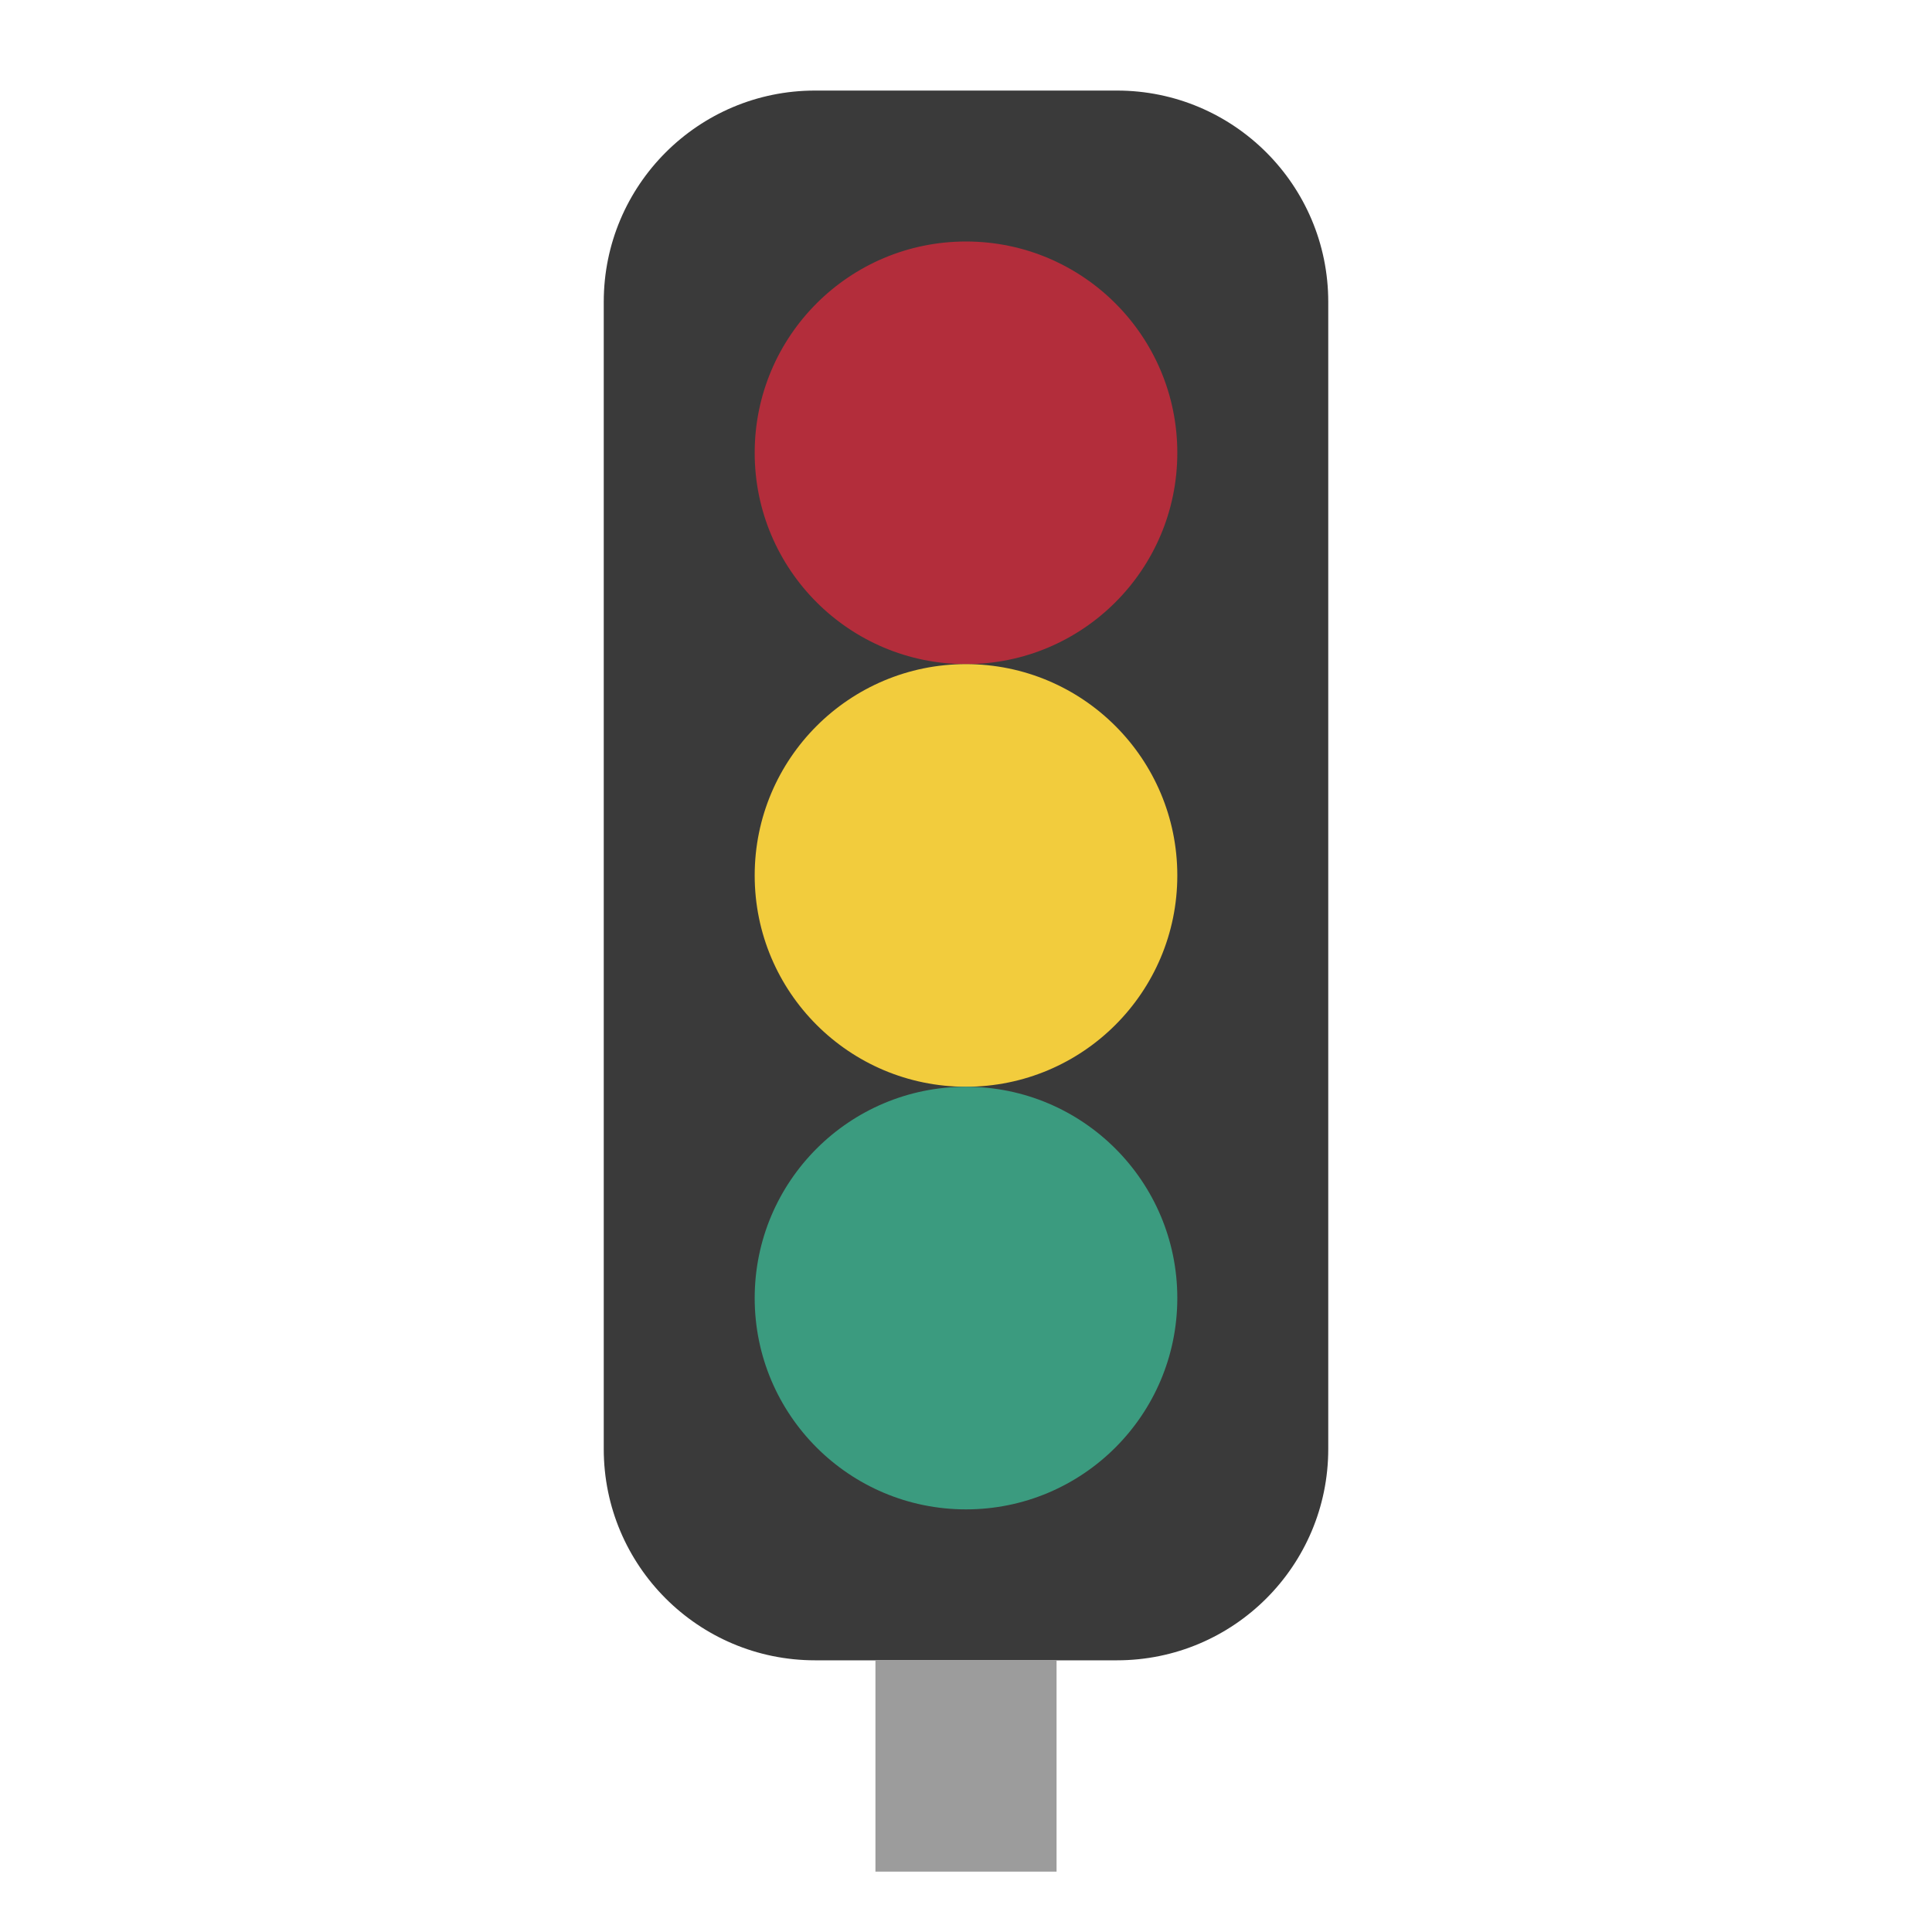
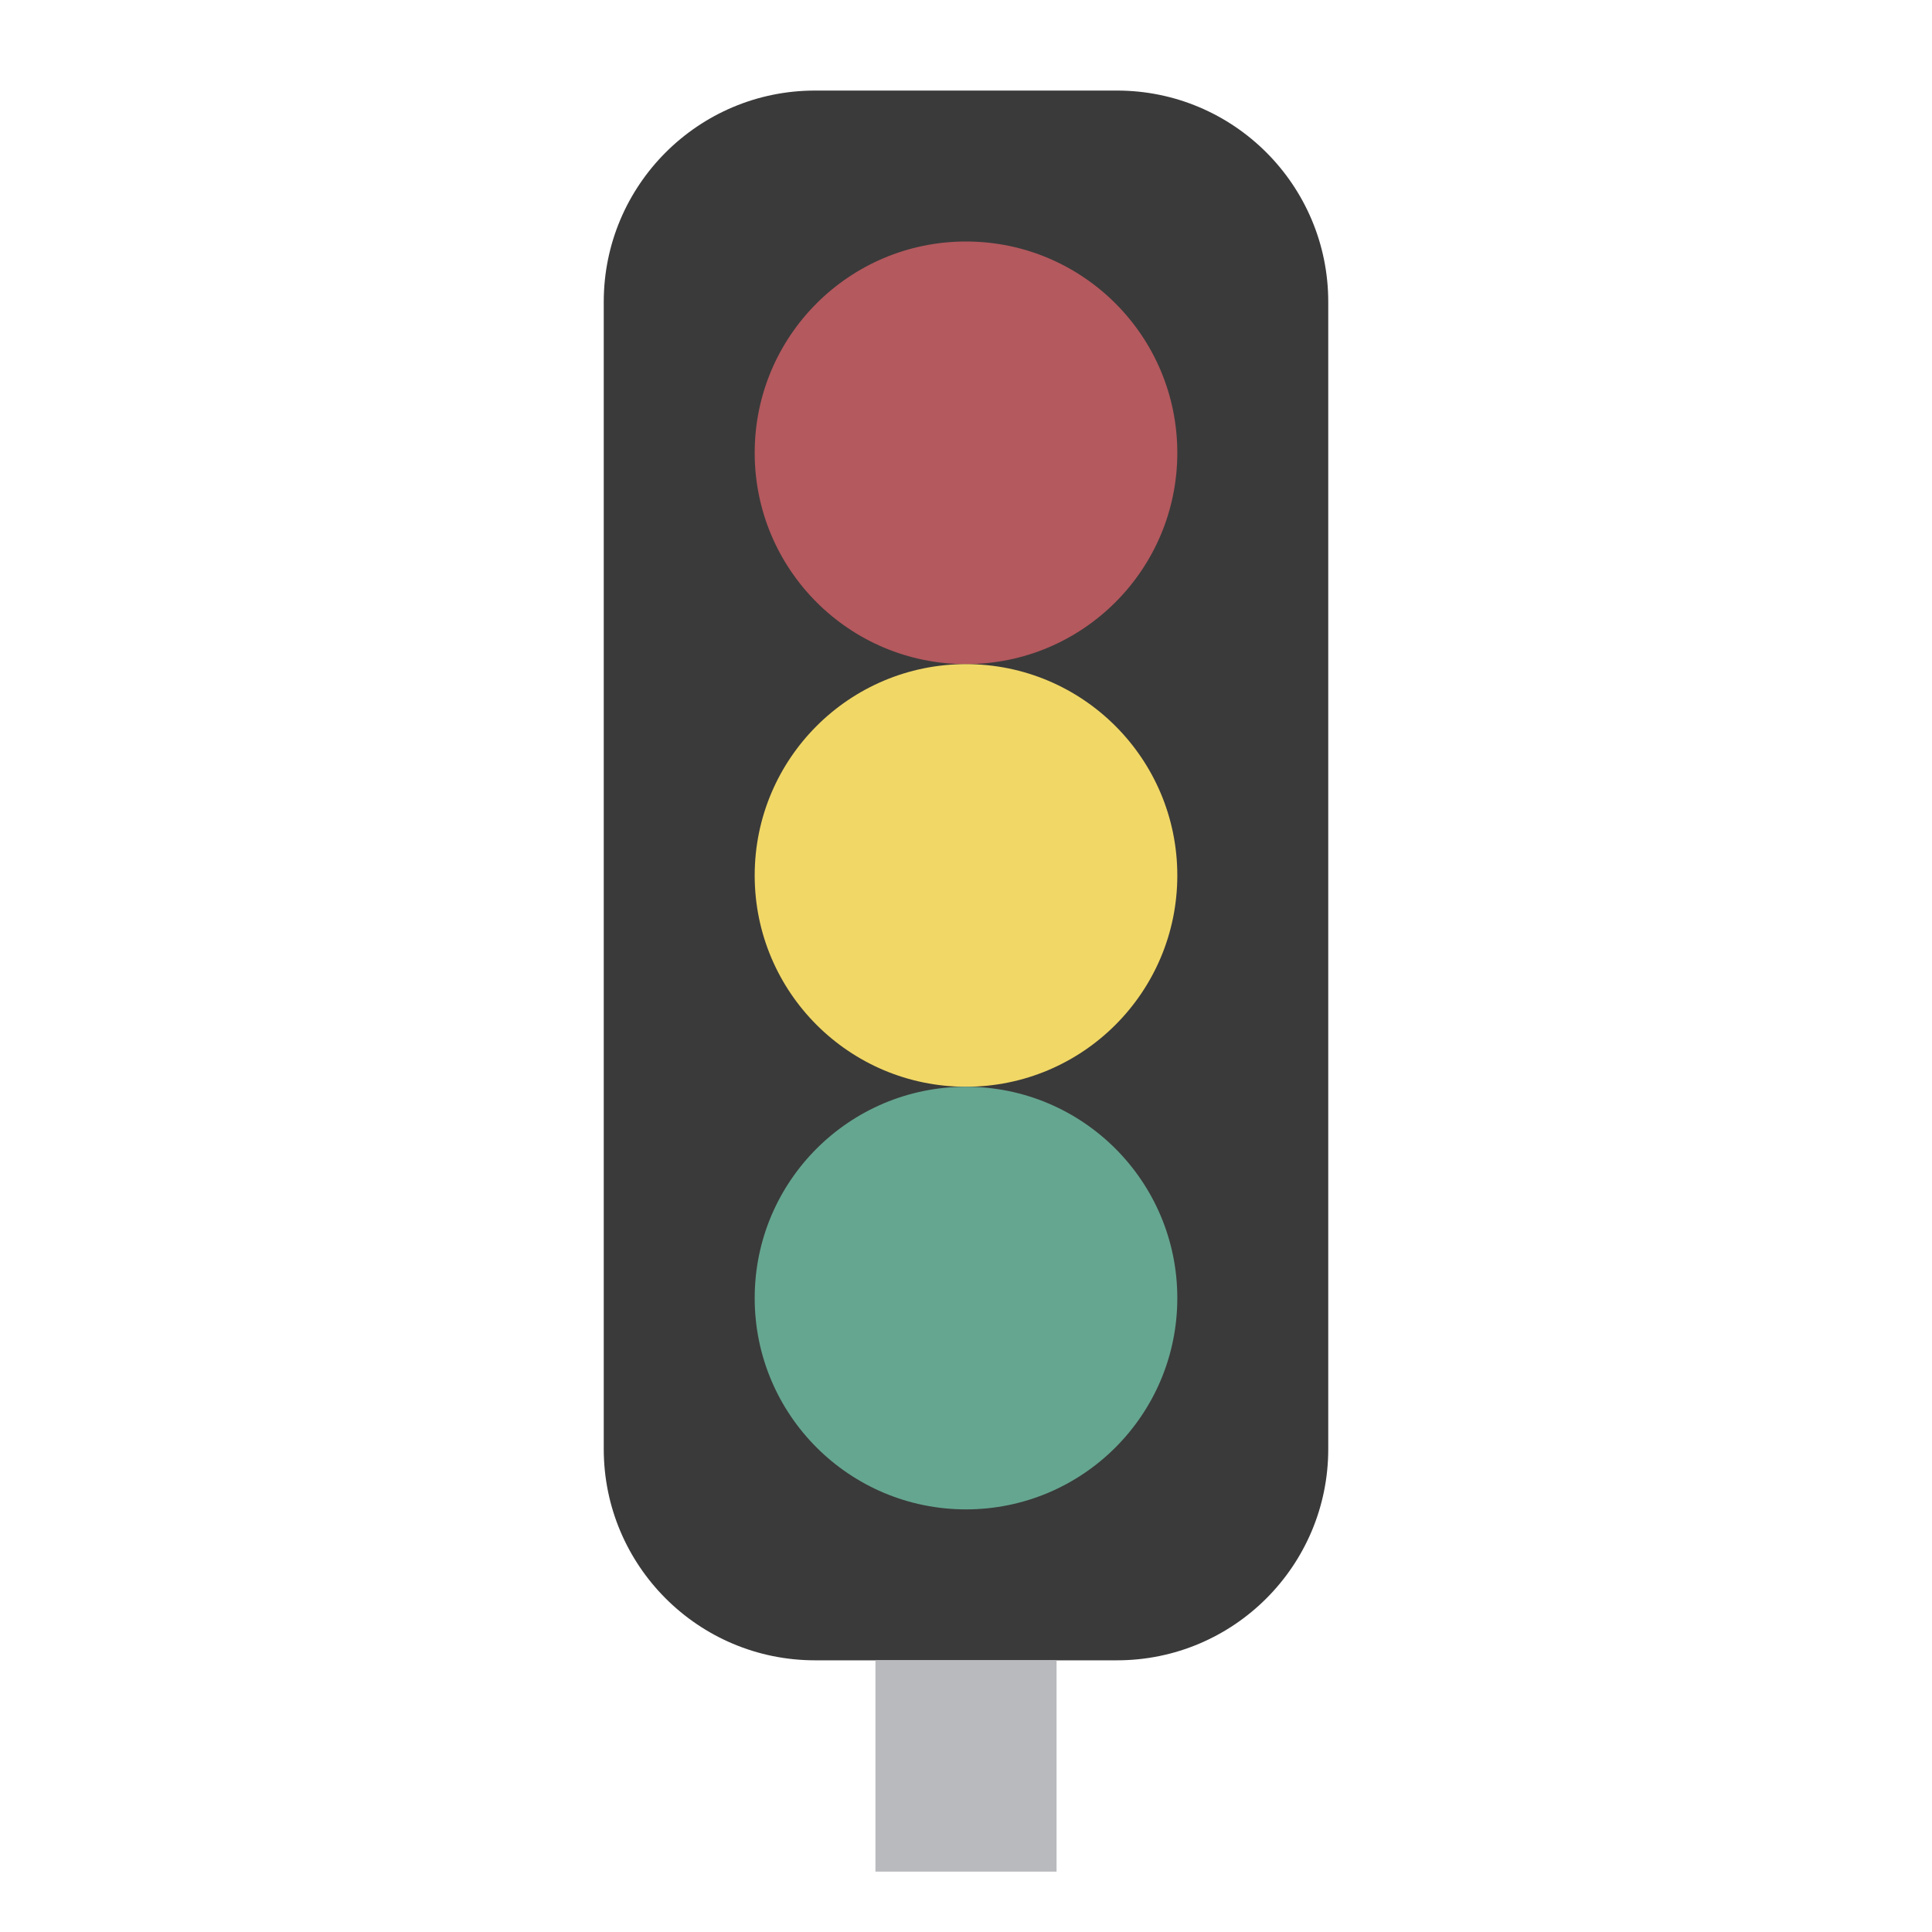
<svg xmlns="http://www.w3.org/2000/svg" viewBox="0 0 64 64">
  <rect x="20" y="3" width="24" height="52" rx="7" fill="#3A3A3A" />
-   <rect x="29" y="55" width="6" height="7" fill="#9C9C9C" />
-   <circle cx="32" cy="15" r="7" fill="#B32D3B" />
-   <circle cx="32" cy="29" r="7" fill="#F2CC3D" />
-   <circle cx="32" cy="43" r="7" fill="#3B9B7F" />
+   <rect x="29" y="55" width="6" height="7" fill="#B9BABE" />
+   <circle cx="32" cy="15" r="7" fill="#B4595E" />
+   <circle cx="32" cy="29" r="7" fill="#F1D766" />
+   <circle cx="32" cy="43" r="7" fill="#65A690" />
</svg>
